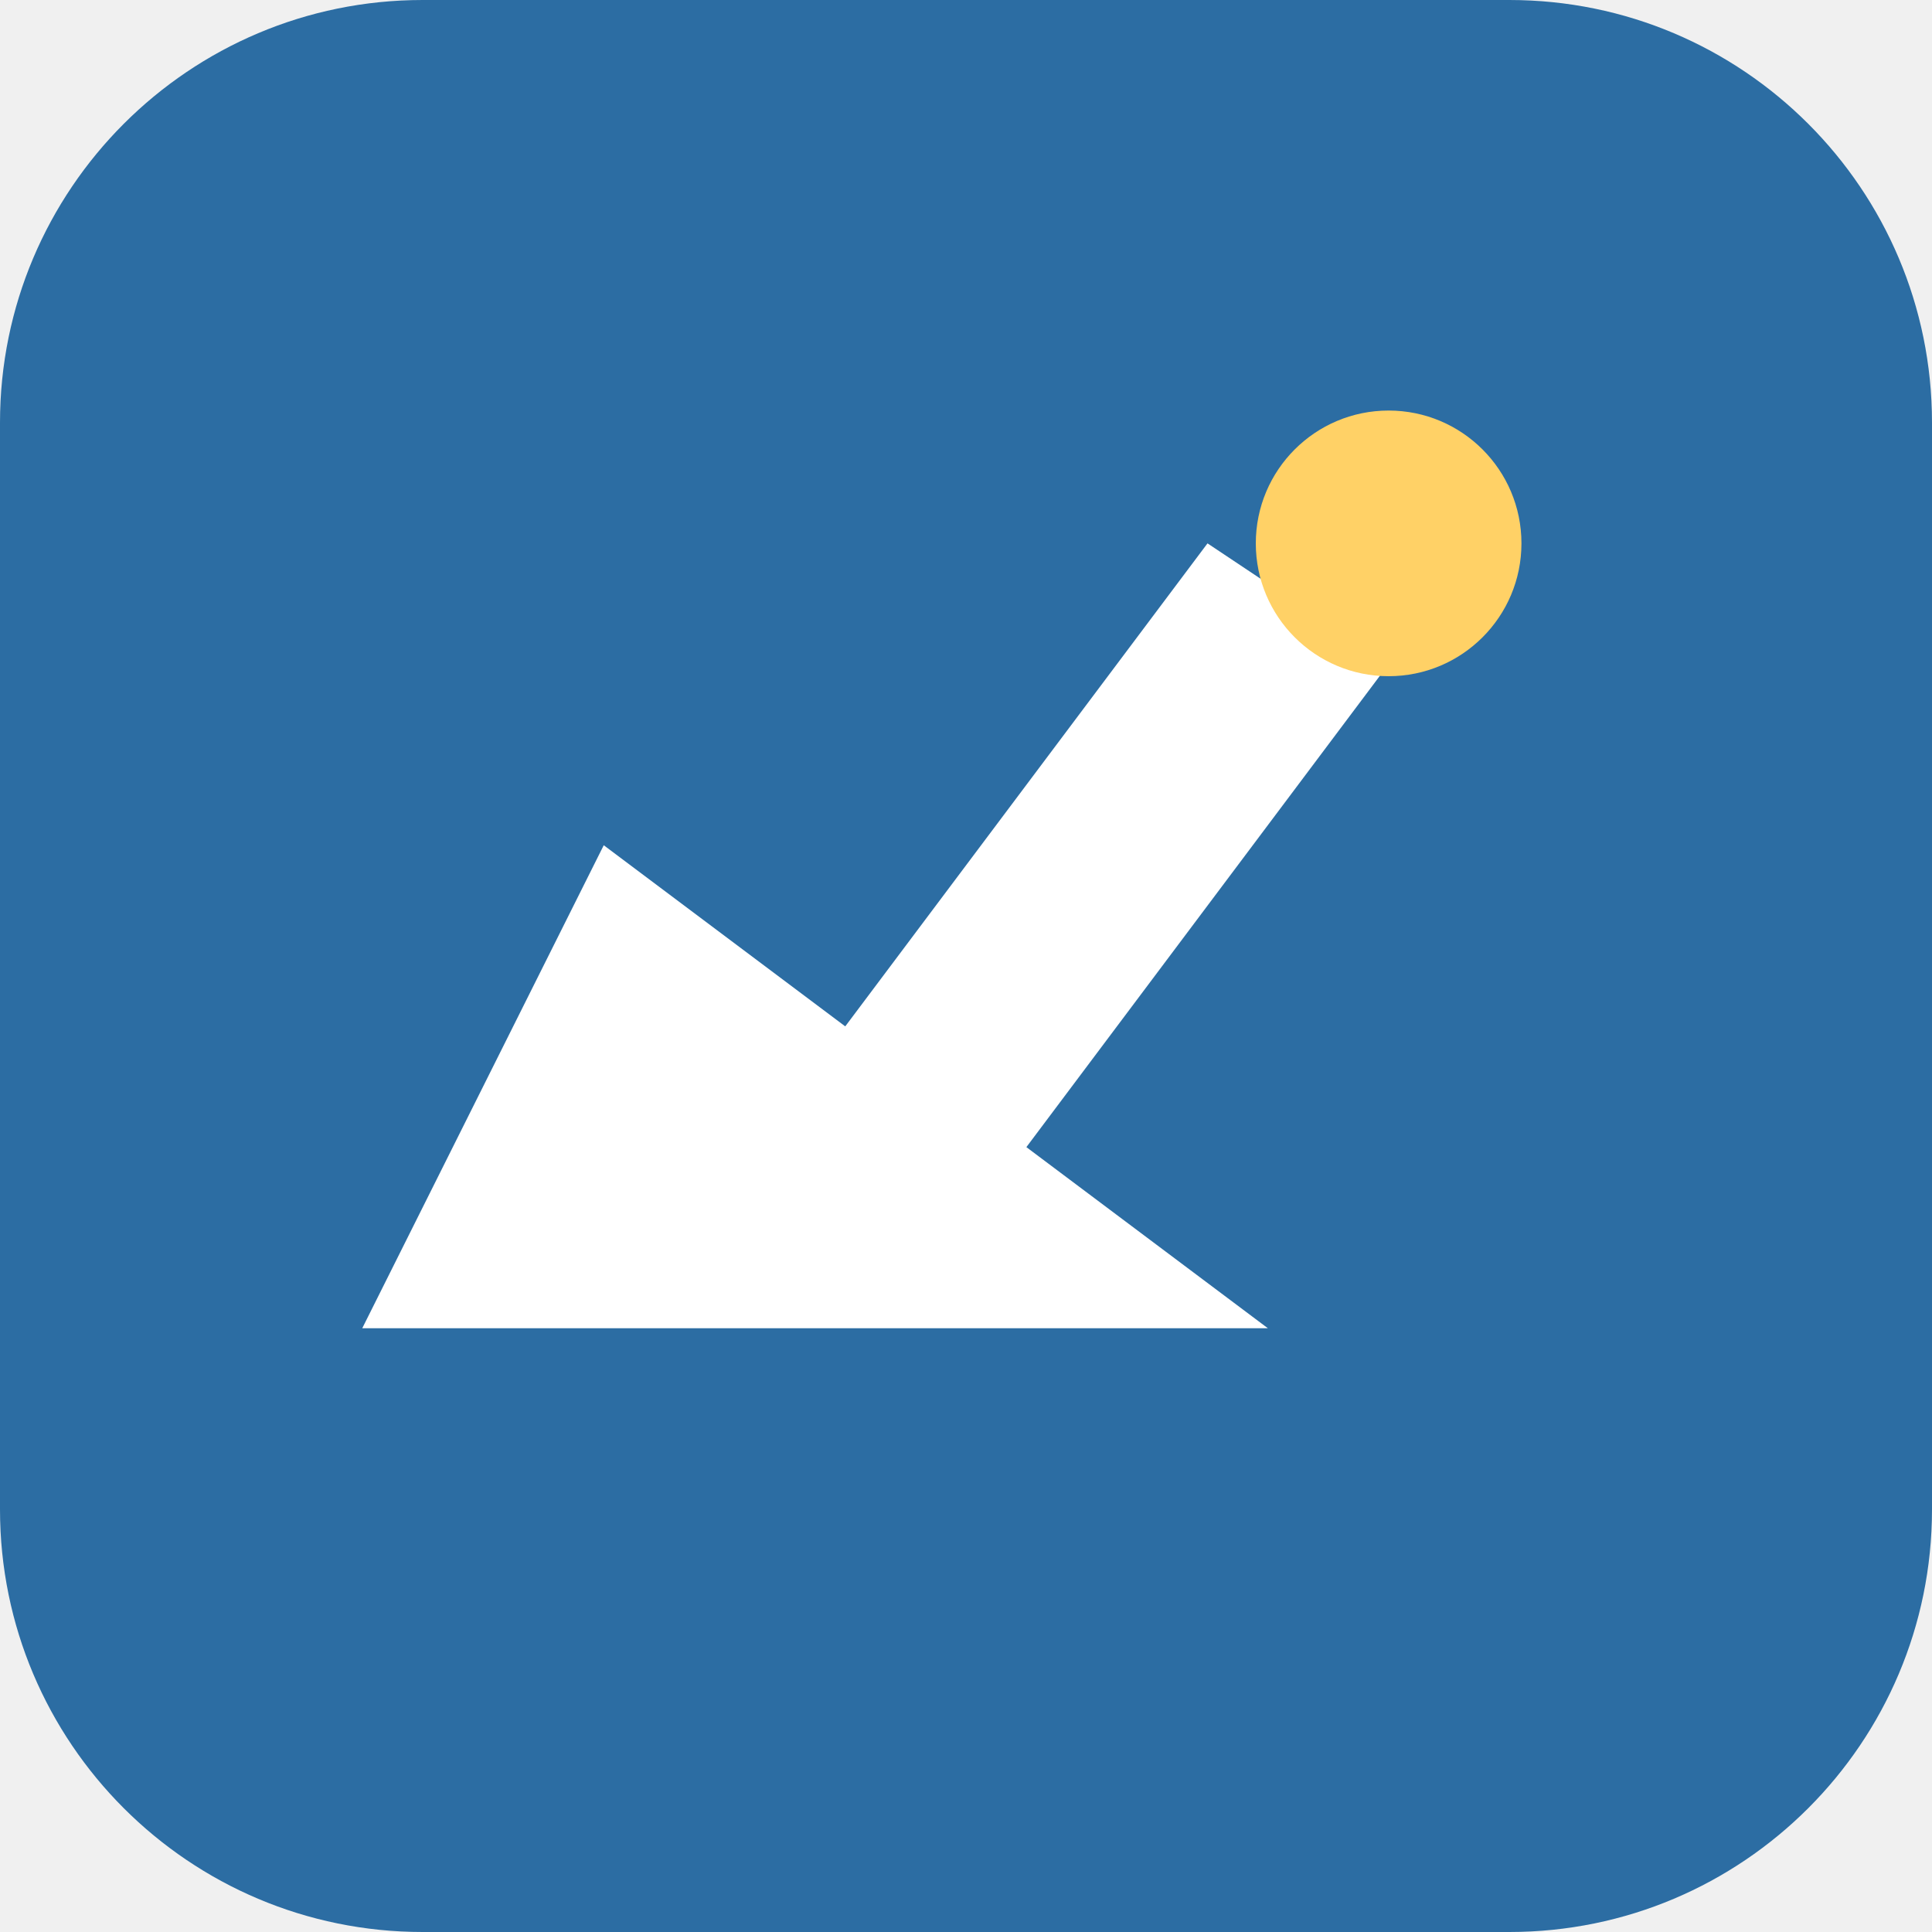
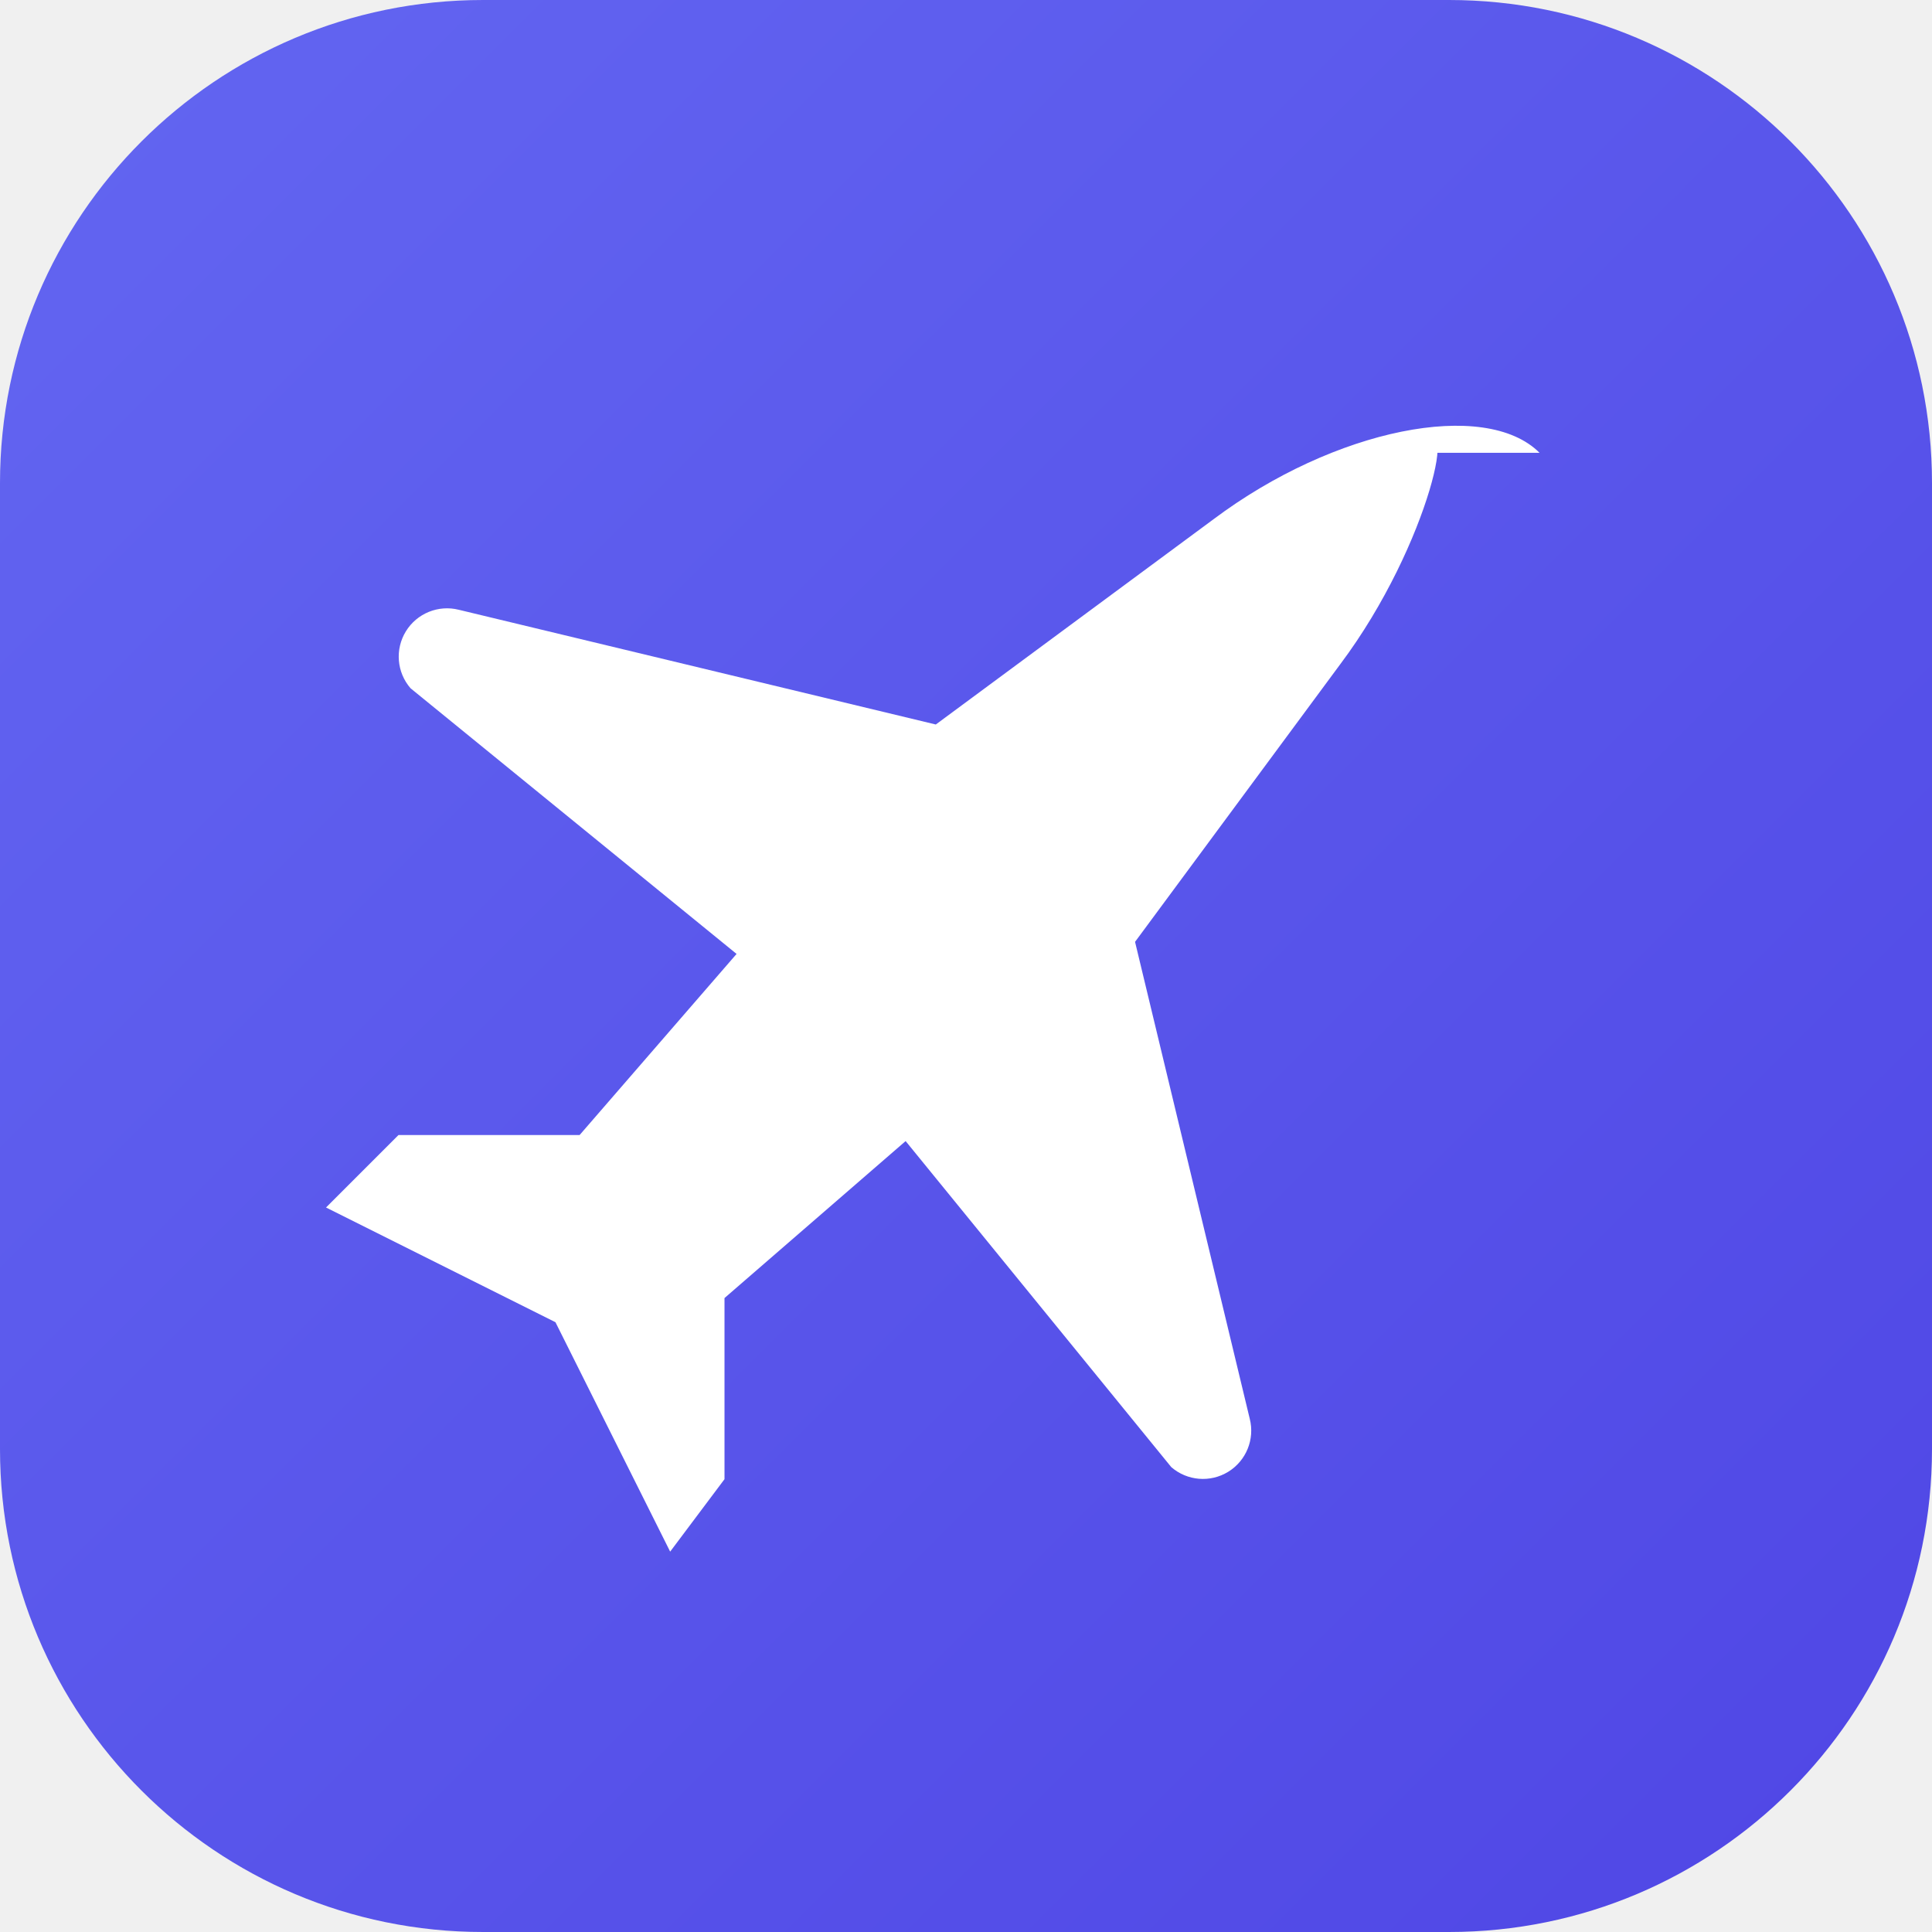
<svg xmlns="http://www.w3.org/2000/svg" viewBox="0 0 32 32">
-   <rect width="32" height="32" rx="7" fill="#2c6da3" />
-   <path d="M6 22l4-8 4 3 6-8 3 2-6 8 4 3z" fill="#ffffff" />
-   <circle cx="23" cy="9" r="2.2" fill="#ffd166" />
+   <defs>
+     <linearGradient id="g" x1="0" y1="0" x2="32" y2="32" gradientUnits="userSpaceOnUse">
+       <stop stop-color="#6366f1" />
+       <stop offset="1" stop-color="#4f46e5" />
+     </linearGradient>
+   </defs>
+   <rect width="32" height="32" rx="8" fill="url(#g)" />
+   <path d="M25.5 7.5c-.9-.9-3.4-.4-5.4 1.1l-4.6 3.4-7.9-1.9a.8.8 0 0 0-.8 1.3l5.4 4.4-2.6 3h-3l-1.2 1.2 3.8 1.9 1.9 3.8L12 24.5v-3l3-2.6 4.4 5.4a.8.8 0 0 0 1.3-.8l-1.9-7.9 3.4-4.6c1.5-2 2-4.5 1.3-3.5z" fill="#ffffff" />
</svg>
